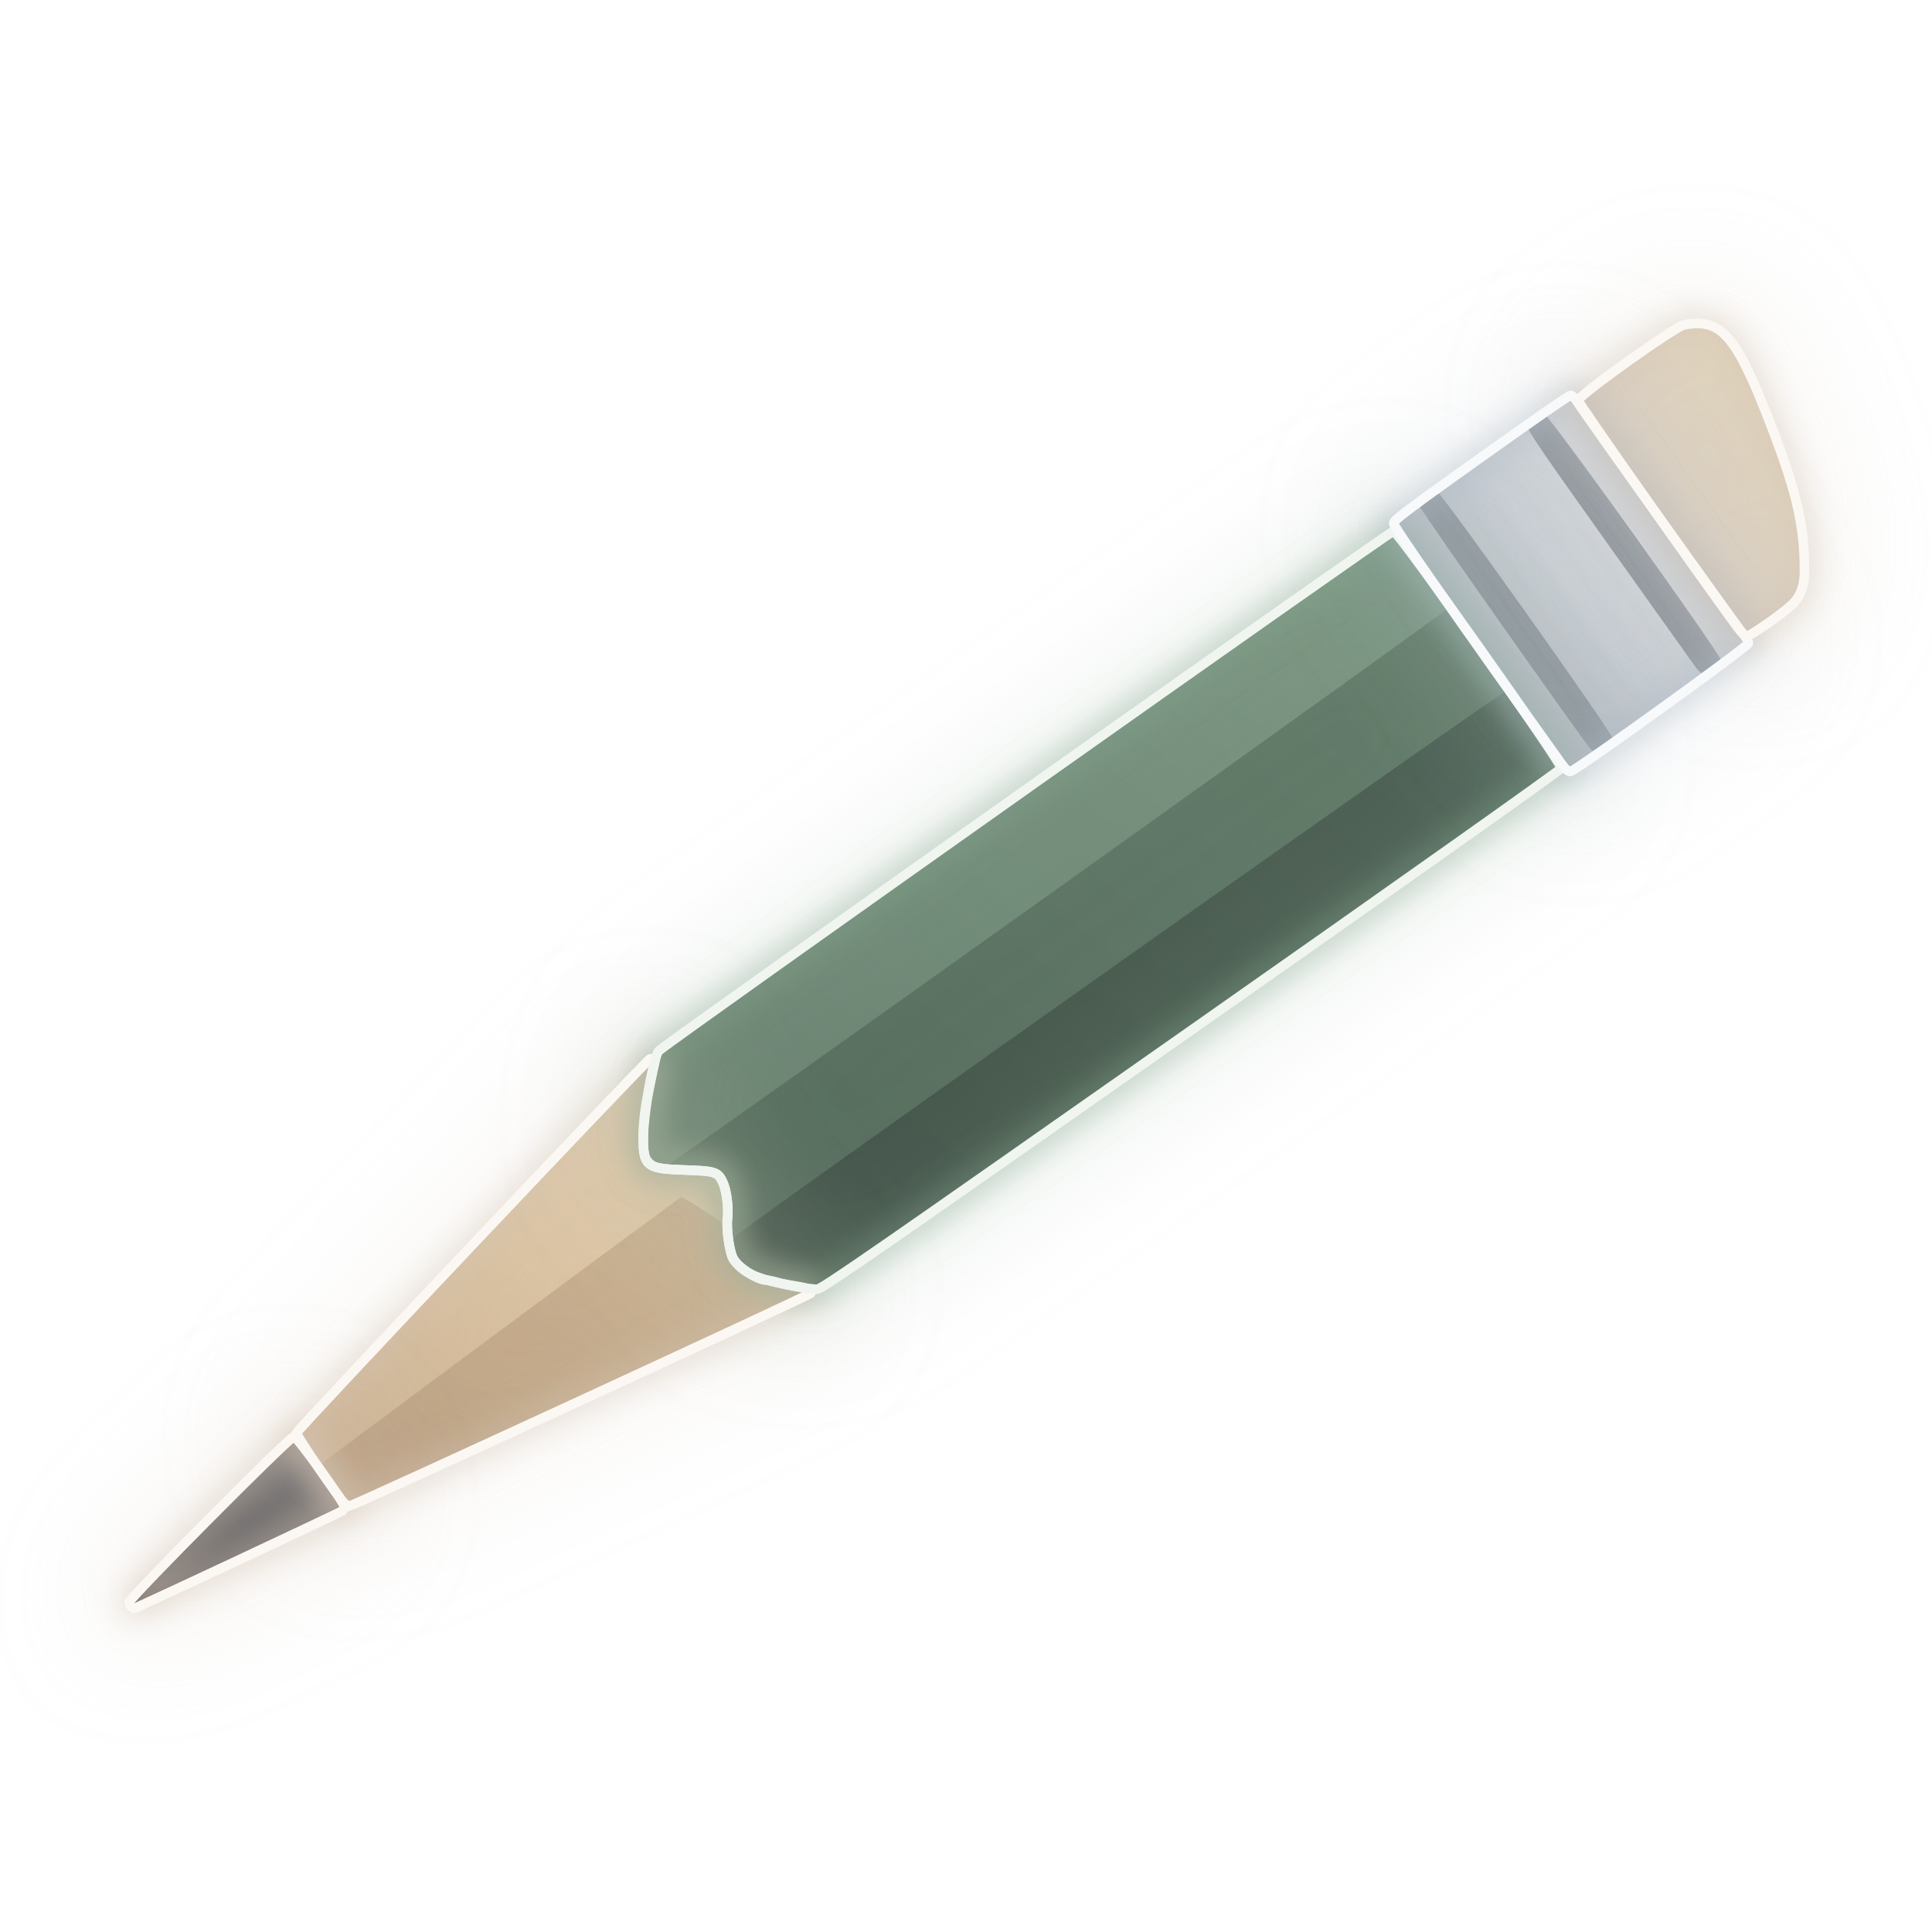
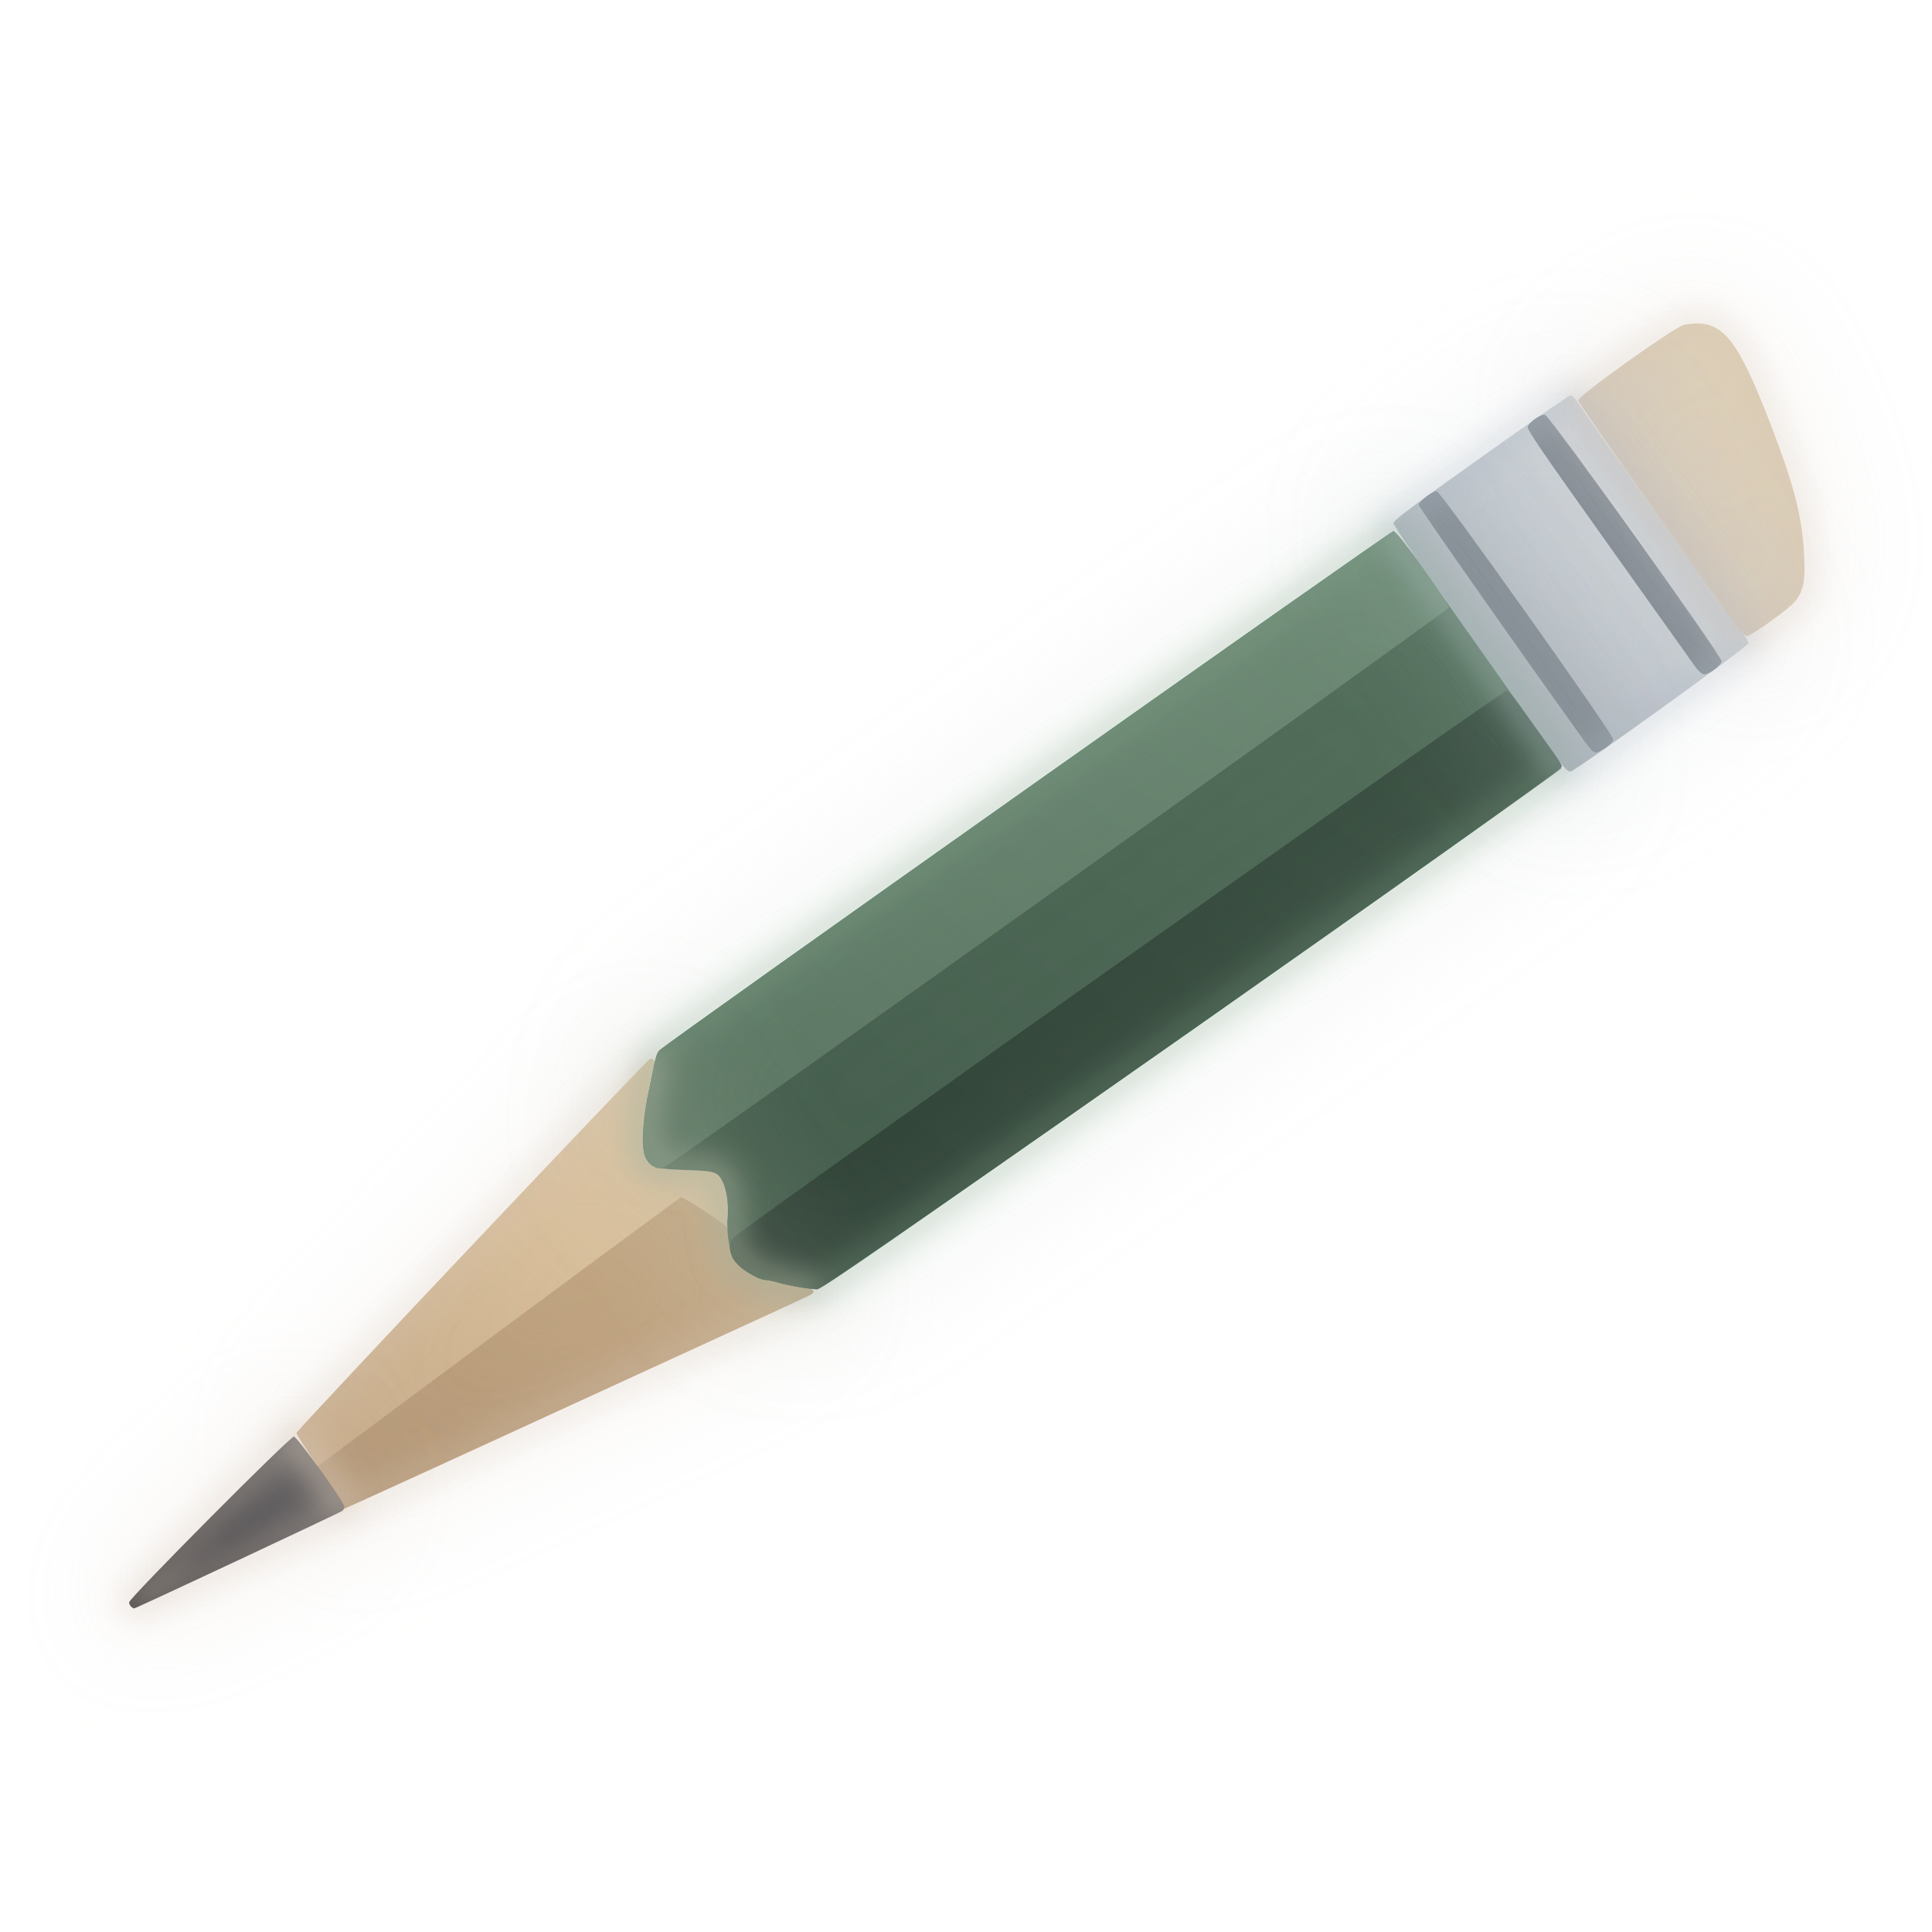
<svg xmlns="http://www.w3.org/2000/svg" viewBox="249 231 606 606" width="512" height="512">
  <defs>
    <filter id="near" filterUnits="userSpaceOnUse" x="249" y="231" width="606" height="606">
      <feGaussianBlur stdDeviation="4.8" />
    </filter>
    <filter id="far" filterUnits="userSpaceOnUse" x="249" y="231" width="606" height="606">
      <feGaussianBlur stdDeviation="18.0" />
    </filter>
    <linearGradient id="ink" x1="1" y1="0" x2="0" y2="1">
      <stop offset="0" stop-color="#56725E" />
      <stop offset="0.5" stop-color="#4C6654" />
      <stop offset="1" stop-color="#41594A" />
    </linearGradient>
    <linearGradient id="ink-light" x1="1" y1="0" x2="0" y2="1">
      <stop offset="0" stop-color="#6F8C77" />
      <stop offset="0.5" stop-color="#64806C" />
      <stop offset="1" stop-color="#597461" />
    </linearGradient>
    <linearGradient id="ink-deep" x1="1" y1="0" x2="0" y2="1">
      <stop offset="0" stop-color="#3C5244" />
      <stop offset="0.5" stop-color="#35493C" />
      <stop offset="1" stop-color="#2E4035" />
    </linearGradient>
    <linearGradient id="belly" x1="1" y1="0" x2="0" y2="1">
      <stop offset="0" stop-color="#E2D2B2" />
      <stop offset="0.5" stop-color="#D9CDBB" />
      <stop offset="1" stop-color="#C8C5C2" />
    </linearGradient>
    <linearGradient id="belly-light" x1="1" y1="0" x2="0" y2="1">
      <stop offset="0" stop-color="#EAE0CC" />
      <stop offset="0.5" stop-color="#E2D9CB" />
      <stop offset="1" stop-color="#D6D1CB" />
    </linearGradient>
    <linearGradient id="cedar" x1="1" y1="0" x2="0" y2="1">
      <stop offset="0" stop-color="#E6CFAE" />
      <stop offset="0.5" stop-color="#D6BC98" />
      <stop offset="1" stop-color="#C2A582" />
    </linearGradient>
    <linearGradient id="wood" x1="1" y1="0" x2="0" y2="1">
      <stop offset="0" stop-color="#5E4130" />
      <stop offset="0.5" stop-color="#4C3326" />
      <stop offset="1" stop-color="#3B271D" />
    </linearGradient>
    <linearGradient id="wood-light" x1="1" y1="0" x2="0" y2="1">
      <stop offset="0" stop-color="#7A5841" />
      <stop offset="0.5" stop-color="#664834" />
      <stop offset="1" stop-color="#523928" />
    </linearGradient>
    <linearGradient id="belly-deep" x1="1" y1="0" x2="0" y2="1">
      <stop offset="0" stop-color="#CDBBA0" />
      <stop offset="0.5" stop-color="#C2B4A2" />
      <stop offset="1" stop-color="#B4ACA3" />
    </linearGradient>
    <linearGradient id="film" x1="1" y1="0" x2="0" y2="1">
      <stop offset="0" stop-color="#E3A35E" />
      <stop offset="0.5" stop-color="#C98443" />
      <stop offset="1" stop-color="#A86A30" />
    </linearGradient>
    <linearGradient id="film-deep" x1="1" y1="0" x2="0" y2="1">
      <stop offset="0" stop-color="#B8783A" />
      <stop offset="0.5" stop-color="#9C6230" />
      <stop offset="1" stop-color="#7E4E26" />
    </linearGradient>
    <linearGradient id="cedar-deep" x1="1" y1="0" x2="0" y2="1">
      <stop offset="0" stop-color="#C9AE8B" />
      <stop offset="0.5" stop-color="#B89B78" />
      <stop offset="1" stop-color="#A38666" />
    </linearGradient>
    <linearGradient id="graphite" x1="1" y1="0" x2="0" y2="1">
      <stop offset="0" stop-color="#5A5A5E" />
      <stop offset="0.5" stop-color="#45454A" />
      <stop offset="1" stop-color="#333337" />
    </linearGradient>
    <linearGradient id="graphite-light" x1="1" y1="0" x2="0" y2="1">
      <stop offset="0" stop-color="#8E8F95" />
      <stop offset="0.5" stop-color="#76777D" />
      <stop offset="1" stop-color="#606167" />
    </linearGradient>
    <linearGradient id="wood-deep" x1="1" y1="0" x2="0" y2="1">
      <stop offset="0" stop-color="#3E2A1F" />
      <stop offset="0.5" stop-color="#322219" />
      <stop offset="1" stop-color="#271A13" />
    </linearGradient>
    <linearGradient id="metal" x1="1" y1="0" x2="0" y2="1">
      <stop offset="0" stop-color="#E6E9EC" />
      <stop offset="0.5" stop-color="#C3C9CF" />
      <stop offset="1" stop-color="#959CA3" />
    </linearGradient>
    <linearGradient id="metal-deep" x1="1" y1="0" x2="0" y2="1">
      <stop offset="0" stop-color="#A3AAB1" />
      <stop offset="0.5" stop-color="#868E96" />
      <stop offset="1" stop-color="#6A727A" />
    </linearGradient>
    <linearGradient id="metal-light" x1="1" y1="0" x2="0" y2="1">
      <stop offset="0" stop-color="#F4F6F8" />
      <stop offset="0.5" stop-color="#DADFE3" />
      <stop offset="1" stop-color="#B3BAC1" />
    </linearGradient>
  </defs>
-   <g stroke="none" fill-rule="evenodd" opacity="0.9">
+   <g stroke="none" fill-rule="evenodd" opacity="1">
    <path fill="url(#cedar)" d="M357.1 702.6C355.4 701.2 342.0 681.4 342.0 680.5C342.0 679.6 450.7 564.7 452.8 563.2C453.7 562.7 454.6 563.8 454.2 564.9C452.9 568.7 450.9 581.5 450.8 587.1C450.7 596.9 451.5 597.6 464.0 598.0C473.3 598.3 474.2 598.6 475.7 601.8C476.8 604.1 477.6 610.0 477.2 613.1C476.7 616.6 477.9 624.2 479.2 626.1C482.1 630.4 487.0 632.5 498.0 634.3C502.9 635.1 503.8 635.5 503.4 636.6C503.2 637.2 359.4 703.5 358.4 703.5C358.3 703.5 357.7 703.1 357.1 702.6Z" />
    <path fill="url(#cedar-deep)" d="M294.0 732.1C294.0 731.5 287.9 736.1 384.7 664.1C427.1 632.6 462.1 606.8 462.5 606.6C463.6 606.4 476.8 615.1 477.2 616.3C477.3 616.8 477.7 618.8 478.0 620.8C478.4 622.7 479.0 625.0 479.4 625.9C480.3 627.9 485.1 631.2 488.2 632.0C494.4 633.7 496.1 634.0 499.4 634.5C504.8 635.3 505.5 636.1 502.1 637.7C491.9 642.6 296.4 732.0 295.4 732.3C294.5 732.5 294.0 732.4 294.0 732.1Z" />
    <path fill="url(#graphite)" d="M290.1 734.9C289.8 734.6 289.5 734.0 289.5 733.6C289.5 732.3 340.1 681.4 341.2 681.6C342.3 681.8 357.0 702.1 357.0 703.6C357.0 704.0 356.7 704.6 356.4 704.9C355.6 705.5 291.6 735.5 291.1 735.5C290.9 735.5 290.4 735.2 290.1 734.9Z" />
    <path fill="url(#ink)" d="M499.5 634.7C497.2 634.3 494.1 633.7 492.7 633.2C491.3 632.8 489.7 632.5 489.2 632.5C486.5 632.5 480.2 628.3 478.8 625.6C477.8 623.5 476.8 616.3 477.2 613.1C477.6 609.5 476.9 604.2 475.7 601.8C474.2 598.6 473.3 598.3 464.0 598.0C455.1 597.7 453.6 597.3 451.8 594.8C450.2 592.7 450.4 583.1 452.2 574.5C454.6 562.7 454.9 561.3 455.8 560.5C459.0 557.5 685.2 397.5 686.1 397.6C687.7 397.8 739.3 470.8 738.7 472.0C738.4 472.6 686.2 509.6 622.6 554.2C525.3 622.5 506.6 635.5 505.3 635.4C504.4 635.4 501.8 635.1 499.5 634.7Z" />
    <path fill="url(#ink-light)" d="M454.0 596.9C449.4 594.5 449.5 586.8 454.2 564.8C454.6 562.9 455.4 560.9 455.8 560.5C459.1 557.4 685.2 397.5 686.1 397.6C687.6 397.8 703.6 420.1 703.4 421.6C703.3 422.4 475.0 585.4 459.0 596.0C456.6 597.7 455.8 597.8 454.0 596.9Z" />
    <path fill="url(#ink-deep)" d="M499.5 634.7C497.2 634.3 494.1 633.7 492.7 633.2C491.3 632.8 489.7 632.5 489.2 632.5C487.7 632.5 483.4 630.3 481.3 628.5C477.7 625.3 476.9 621.2 479.4 618.9C483.4 615.2 720.6 447.4 721.6 447.6C723.2 447.8 739.0 469.8 738.9 471.4C738.7 473.3 507.6 635.5 505.3 635.4C504.4 635.4 501.8 635.1 499.5 634.7Z" />
    <path fill="url(#metal)" d="M738.3 469.9C708.0 427.6 686.0 396.1 686.1 395.1C686.2 394.1 691.6 390.1 713.5 374.5C728.5 363.8 741.1 355.0 741.6 355.0C742.1 355.0 743.1 355.9 743.8 357.1C746.4 361.3 794.7 428.8 796.1 430.3C796.9 431.2 797.5 432.3 797.4 432.8C797.2 433.9 743.1 472.9 741.6 473.0C740.8 473.0 739.9 472.2 738.3 469.9Z" />
    <path fill="url(#metal-deep)" d="M746.3 463.9C724.6 433.7 694.0 390.0 694.0 389.4C694.0 388.3 698.4 384.9 699.7 385.1C701.0 385.3 755.0 461.2 755.0 462.9C755.0 464.1 751.2 467.0 749.5 467.0C748.8 467.0 747.8 466.0 746.3 463.9Z" />
    <path fill="url(#metal-deep)" d="M780.6 439.9C779.5 438.4 767.3 421.2 753.3 401.6C732.9 373.0 728.0 365.8 728.2 364.9C728.6 363.4 732.2 360.9 733.6 361.1C735.0 361.3 789.0 436.6 789.0 438.4C789.0 439.6 785.2 442.5 783.6 442.5C782.9 442.5 781.8 441.6 780.6 439.9Z" />
    <path fill="url(#belly)" d="M794.1 427.9C781.0 410.0 744.0 357.4 744.0 356.6C744.0 355.1 774.3 333.5 777.2 332.9C788.4 330.8 793.1 335.7 802.7 359.8C812.3 384.1 815.0 394.9 815.0 410.2C815.0 414.9 813.7 418.3 810.9 420.8C807.7 423.8 798.0 430.5 797.0 430.5C796.4 430.5 795.3 429.5 794.1 427.9Z" />
  </g>
  <g fill="none" stroke-width="3.0" stroke-linejoin="round" stroke-linecap="round">
-     <path d="M357.1 702.6C355.4 701.2 342.0 681.4 342.0 680.5C342.0 679.6 450.7 564.7 452.8 563.2C453.7 562.7 454.6 563.8 454.2 564.9C452.9 568.7 450.9 581.5 450.8 587.1C450.7 596.9 451.5 597.6 464.0 598.0C473.3 598.3 474.2 598.6 475.7 601.8C476.8 604.1 477.6 610.0 477.2 613.1C476.7 616.6 477.9 624.2 479.2 626.1C482.1 630.4 487.0 632.5 498.0 634.3C502.9 635.1 503.8 635.5 503.4 636.6C503.2 637.2 359.4 703.5 358.4 703.5C358.3 703.5 357.7 703.1 357.1 702.6Z" stroke="#D4C4B4" stroke-width="15.0" opacity="0.28" filter="url(#far)" />
-     <path d="M357.1 702.6C355.4 701.2 342.0 681.4 342.0 680.5C342.0 679.6 450.7 564.7 452.8 563.2C453.7 562.7 454.6 563.8 454.2 564.9C452.9 568.7 450.9 581.5 450.8 587.1C450.7 596.9 451.5 597.6 464.0 598.0C473.3 598.3 474.2 598.6 475.7 601.8C476.8 604.1 477.6 610.0 477.2 613.1C476.7 616.6 477.9 624.2 479.2 626.1C482.1 630.4 487.0 632.5 498.0 634.3C502.9 635.1 503.8 635.5 503.4 636.6C503.2 637.2 359.4 703.5 358.4 703.5C358.3 703.5 357.7 703.1 357.1 702.6Z" stroke="#D4C4B4" stroke-width="6.6" opacity="0.60" filter="url(#near)" />
-     <path d="M290.1 734.9C289.8 734.6 289.5 734.0 289.5 733.6C289.5 732.3 340.1 681.4 341.2 681.6C342.3 681.8 357.0 702.1 357.0 703.6C357.0 704.0 356.7 704.6 356.4 704.9C355.6 705.5 291.6 735.5 291.1 735.5C290.9 735.5 290.4 735.2 290.1 734.9Z" stroke="#D4C4B4" stroke-width="15.0" opacity="0.28" filter="url(#far)" />
-     <path d="M290.1 734.9C289.8 734.6 289.5 734.0 289.5 733.6C289.5 732.3 340.1 681.4 341.2 681.6C342.3 681.8 357.0 702.1 357.0 703.6C357.0 704.0 356.7 704.6 356.4 704.9C355.6 705.5 291.6 735.5 291.1 735.5C290.9 735.5 290.4 735.2 290.1 734.9Z" stroke="#D4C4B4" stroke-width="6.6" opacity="0.60" filter="url(#near)" />
-     <path d="M499.5 634.7C497.2 634.3 494.1 633.7 492.7 633.2C491.3 632.8 489.7 632.5 489.2 632.5C486.5 632.5 480.2 628.3 478.8 625.6C477.8 623.5 476.8 616.3 477.2 613.1C477.6 609.5 476.9 604.2 475.7 601.8C474.2 598.6 473.3 598.3 464.0 598.0C455.1 597.7 453.6 597.3 451.8 594.8C450.2 592.7 450.4 583.1 452.2 574.5C454.6 562.7 454.9 561.3 455.8 560.5C459.0 557.5 685.2 397.5 686.1 397.6C687.7 397.8 739.3 470.8 738.7 472.0C738.4 472.6 686.2 509.6 622.6 554.2C525.3 622.5 506.6 635.5 505.3 635.4C504.4 635.4 501.8 635.1 499.5 634.7Z" stroke="#86A68E" stroke-width="15.0" opacity="0.28" filter="url(#far)" />
-     <path d="M499.5 634.7C497.2 634.3 494.1 633.7 492.7 633.2C491.3 632.8 489.7 632.5 489.2 632.5C486.5 632.5 480.2 628.3 478.8 625.6C477.8 623.5 476.8 616.3 477.2 613.1C477.6 609.5 476.9 604.2 475.7 601.8C474.2 598.6 473.3 598.3 464.0 598.0C455.1 597.7 453.6 597.3 451.8 594.8C450.2 592.7 450.4 583.1 452.2 574.5C454.6 562.7 454.9 561.3 455.8 560.5C459.0 557.5 685.2 397.5 686.1 397.6C687.7 397.8 739.3 470.8 738.7 472.0C738.4 472.6 686.2 509.6 622.6 554.2C525.3 622.5 506.6 635.5 505.3 635.4C504.4 635.4 501.8 635.1 499.5 634.7Z" stroke="#86A68E" stroke-width="6.6" opacity="0.60" filter="url(#near)" />
-     <path d="M738.3 469.9C708.0 427.6 686.0 396.1 686.1 395.1C686.2 394.1 691.6 390.1 713.5 374.5C728.5 363.8 741.1 355.0 741.6 355.0C742.1 355.0 743.1 355.9 743.8 357.1C746.4 361.3 794.7 428.8 796.1 430.3C796.9 431.2 797.5 432.3 797.4 432.8C797.2 433.9 743.1 472.9 741.6 473.0C740.8 473.0 739.9 472.2 738.3 469.9Z" stroke="#AEB9C4" stroke-width="15.0" opacity="0.28" filter="url(#far)" />
-     <path d="M738.3 469.9C708.0 427.6 686.0 396.1 686.1 395.1C686.2 394.1 691.6 390.1 713.5 374.5C728.5 363.8 741.1 355.0 741.6 355.0C742.1 355.0 743.1 355.9 743.8 357.1C746.4 361.3 794.7 428.8 796.1 430.3C796.9 431.2 797.5 432.3 797.4 432.8C797.2 433.9 743.1 472.9 741.6 473.0C740.8 473.0 739.9 472.2 738.3 469.9Z" stroke="#AEB9C4" stroke-width="6.6" opacity="0.60" filter="url(#near)" />
-     <path d="M794.1 427.9C781.0 410.0 744.0 357.4 744.0 356.6C744.0 355.1 774.3 333.5 777.2 332.9C788.4 330.8 793.1 335.7 802.7 359.8C812.3 384.1 815.0 394.9 815.0 410.2C815.0 414.9 813.7 418.3 810.9 420.8C807.7 423.8 798.0 430.5 797.0 430.5C796.4 430.5 795.3 429.5 794.1 427.9Z" stroke="#D4C4B4" stroke-width="15.0" opacity="0.28" filter="url(#far)" />
-     <path d="M794.1 427.9C781.0 410.0 744.0 357.4 744.0 356.6C744.0 355.1 774.3 333.5 777.2 332.9C788.4 330.8 793.1 335.7 802.7 359.8C812.3 384.1 815.0 394.9 815.0 410.2C815.0 414.9 813.7 418.3 810.9 420.8C807.7 423.8 798.0 430.5 797.0 430.5C796.4 430.5 795.3 429.5 794.1 427.9Z" stroke="#D4C4B4" stroke-width="6.6" opacity="0.60" filter="url(#near)" />
-     <path id="cone" d="M357.1 702.6C355.4 701.2 342.0 681.4 342.0 680.5C342.0 679.6 450.7 564.7 452.8 563.2C453.7 562.7 454.6 563.8 454.2 564.9C452.9 568.7 450.9 581.5 450.8 587.1C450.7 596.9 451.5 597.6 464.0 598.0C473.3 598.3 474.2 598.6 475.7 601.8C476.8 604.1 477.6 610.0 477.2 613.1C476.7 616.6 477.9 624.2 479.2 626.1C482.1 630.4 487.0 632.5 498.0 634.3C502.9 635.1 503.8 635.5 503.4 636.6C503.2 637.2 359.4 703.5 358.4 703.5C358.3 703.5 357.7 703.1 357.1 702.6Z" stroke="#FBF8F4" />
-     <path id="lead" d="M290.1 734.9C289.8 734.6 289.5 734.0 289.5 733.6C289.5 732.3 340.1 681.4 341.2 681.6C342.3 681.8 357.0 702.1 357.0 703.6C357.0 704.0 356.7 704.6 356.4 704.9C355.6 705.5 291.6 735.5 291.1 735.5C290.9 735.5 290.4 735.2 290.1 734.9Z" stroke="#FBF8F4" />
-     <path id="body" d="M499.5 634.7C497.2 634.3 494.1 633.7 492.7 633.2C491.3 632.8 489.7 632.5 489.2 632.5C486.5 632.5 480.2 628.3 478.8 625.6C477.8 623.5 476.8 616.3 477.2 613.1C477.6 609.5 476.9 604.2 475.7 601.8C474.2 598.6 473.3 598.3 464.0 598.0C455.1 597.7 453.6 597.3 451.8 594.8C450.2 592.7 450.4 583.1 452.2 574.5C454.6 562.7 454.9 561.3 455.8 560.5C459.0 557.5 685.2 397.5 686.1 397.6C687.7 397.8 739.3 470.8 738.7 472.0C738.4 472.6 686.2 509.6 622.6 554.2C525.3 622.5 506.6 635.5 505.3 635.4C504.4 635.4 501.8 635.1 499.5 634.7Z" stroke="#F0F5F0" />
-     <path id="ferrule" d="M738.3 469.9C708.0 427.6 686.0 396.1 686.1 395.1C686.2 394.1 691.6 390.1 713.5 374.5C728.5 363.8 741.1 355.0 741.6 355.0C742.1 355.0 743.1 355.9 743.8 357.1C746.4 361.3 794.7 428.8 796.1 430.3C796.9 431.2 797.5 432.3 797.4 432.8C797.2 433.9 743.1 472.9 741.6 473.0C740.8 473.0 739.9 472.2 738.3 469.9Z" stroke="#F7F9FB" />
-     <path id="eraser" d="M794.1 427.9C781.0 410.0 744.0 357.4 744.0 356.6C744.0 355.1 774.3 333.5 777.2 332.9C788.4 330.8 793.1 335.7 802.7 359.8C812.3 384.1 815.0 394.9 815.0 410.2C815.0 414.9 813.7 418.3 810.9 420.8C807.7 423.8 798.0 430.5 797.0 430.5C796.4 430.5 795.3 429.5 794.1 427.9Z" stroke="#FBF8F4" />
+     <path d="M357.1 702.6C355.4 701.2 342.0 681.4 342.0 680.5C342.0 679.6 450.7 564.7 452.8 563.2C453.7 562.7 454.6 563.8 454.2 564.9C452.9 568.7 450.9 581.5 450.8 587.1C450.7 596.9 451.5 597.6 464.0 598.0C473.3 598.3 474.2 598.6 475.7 601.8C476.8 604.1 477.6 610.0 477.2 613.1C476.7 616.6 477.9 624.2 479.2 626.1C482.1 630.4 487.0 632.5 498.0 634.3C502.9 635.1 503.8 635.5 503.4 636.6C503.2 637.2 359.4 703.5 358.4 703.5C358.3 703.5 357.7 703.1 357.1 702.6Z" stroke="#D4C4B4" stroke-width="15.0" opacity="0.20" filter="url(#far)" />
+     <path d="M357.1 702.6C355.4 701.2 342.0 681.4 342.0 680.5C342.0 679.6 450.7 564.7 452.8 563.2C453.7 562.7 454.6 563.8 454.2 564.9C452.9 568.7 450.9 581.5 450.8 587.1C450.7 596.9 451.5 597.6 464.0 598.0C473.3 598.3 474.2 598.6 475.7 601.8C476.8 604.1 477.6 610.0 477.2 613.1C476.7 616.6 477.9 624.2 479.2 626.1C482.1 630.4 487.0 632.5 498.0 634.3C502.9 635.1 503.8 635.5 503.4 636.6C503.2 637.2 359.4 703.5 358.4 703.5C358.3 703.5 357.7 703.1 357.1 702.6Z" stroke="#D4C4B4" stroke-width="6.6" opacity="0.42" filter="url(#near)" />
+     <path d="M290.1 734.9C289.8 734.6 289.5 734.0 289.5 733.6C289.5 732.3 340.1 681.4 341.2 681.6C342.3 681.8 357.0 702.1 357.0 703.6C357.0 704.0 356.7 704.6 356.4 704.9C355.6 705.5 291.6 735.5 291.1 735.5C290.9 735.5 290.4 735.2 290.1 734.9Z" stroke="#D4C4B4" stroke-width="15.0" opacity="0.20" filter="url(#far)" />
+     <path d="M290.1 734.9C289.8 734.6 289.5 734.0 289.5 733.6C289.5 732.3 340.1 681.4 341.2 681.6C342.3 681.8 357.0 702.1 357.0 703.6C357.0 704.0 356.7 704.6 356.4 704.9C355.6 705.5 291.6 735.5 291.1 735.5C290.9 735.5 290.4 735.2 290.1 734.9Z" stroke="#D4C4B4" stroke-width="6.6" opacity="0.42" filter="url(#near)" />
+     <path d="M499.5 634.7C497.2 634.3 494.1 633.7 492.7 633.2C491.3 632.8 489.7 632.5 489.2 632.5C486.5 632.5 480.2 628.3 478.8 625.6C477.8 623.5 476.8 616.3 477.2 613.1C477.6 609.5 476.9 604.2 475.7 601.8C474.2 598.6 473.3 598.3 464.0 598.0C455.1 597.7 453.6 597.3 451.8 594.8C450.2 592.7 450.4 583.1 452.2 574.5C454.6 562.7 454.9 561.3 455.8 560.5C459.0 557.5 685.2 397.5 686.1 397.6C687.7 397.8 739.3 470.8 738.7 472.0C738.4 472.6 686.2 509.6 622.6 554.2C525.3 622.5 506.6 635.5 505.3 635.4C504.4 635.4 501.8 635.1 499.5 634.7Z" stroke="#86A68E" stroke-width="15.0" opacity="0.20" filter="url(#far)" />
+     <path d="M499.5 634.7C497.2 634.3 494.1 633.7 492.7 633.2C491.3 632.8 489.7 632.5 489.2 632.5C486.5 632.5 480.2 628.3 478.8 625.6C477.8 623.5 476.8 616.3 477.2 613.1C477.6 609.5 476.9 604.2 475.7 601.8C474.2 598.6 473.3 598.3 464.0 598.0C455.1 597.7 453.6 597.3 451.8 594.8C450.2 592.7 450.4 583.1 452.2 574.5C454.6 562.7 454.9 561.3 455.8 560.5C459.0 557.5 685.2 397.5 686.1 397.6C687.7 397.8 739.3 470.8 738.7 472.0C738.4 472.6 686.2 509.6 622.6 554.2C525.3 622.5 506.6 635.5 505.3 635.4C504.4 635.4 501.8 635.1 499.5 634.7Z" stroke="#86A68E" stroke-width="6.6" opacity="0.42" filter="url(#near)" />
+     <path d="M738.3 469.9C708.0 427.6 686.0 396.1 686.1 395.1C686.2 394.1 691.6 390.1 713.5 374.5C728.5 363.8 741.1 355.0 741.6 355.0C742.1 355.0 743.1 355.9 743.8 357.1C746.4 361.3 794.7 428.8 796.1 430.3C796.9 431.2 797.5 432.3 797.4 432.8C797.2 433.9 743.1 472.9 741.6 473.0C740.8 473.0 739.9 472.2 738.3 469.9Z" stroke="#AEB9C4" stroke-width="15.0" opacity="0.20" filter="url(#far)" />
+     <path d="M738.3 469.9C708.0 427.6 686.0 396.1 686.1 395.1C686.2 394.1 691.6 390.1 713.5 374.5C728.5 363.8 741.1 355.0 741.6 355.0C742.1 355.0 743.1 355.9 743.8 357.1C746.4 361.3 794.7 428.8 796.1 430.3C796.9 431.2 797.5 432.3 797.4 432.8C797.2 433.9 743.1 472.9 741.6 473.0C740.8 473.0 739.9 472.2 738.3 469.9Z" stroke="#AEB9C4" stroke-width="6.6" opacity="0.42" filter="url(#near)" />
+     <path d="M794.1 427.9C781.0 410.0 744.0 357.4 744.0 356.6C744.0 355.1 774.3 333.5 777.2 332.9C788.4 330.8 793.1 335.7 802.7 359.8C812.3 384.1 815.0 394.9 815.0 410.2C815.0 414.9 813.7 418.3 810.9 420.8C807.7 423.8 798.0 430.5 797.0 430.5C796.4 430.5 795.3 429.5 794.1 427.9Z" stroke="#D4C4B4" stroke-width="15.0" opacity="0.20" filter="url(#far)" />
+     <path d="M794.1 427.9C781.0 410.0 744.0 357.4 744.0 356.6C744.0 355.1 774.3 333.5 777.2 332.9C788.4 330.8 793.1 335.7 802.7 359.8C812.3 384.1 815.0 394.9 815.0 410.2C815.0 414.9 813.7 418.3 810.9 420.8C807.7 423.8 798.0 430.5 797.0 430.5C796.4 430.5 795.3 429.5 794.1 427.9Z" stroke="#D4C4B4" stroke-width="6.6" opacity="0.42" filter="url(#near)" />
  </g>
</svg>
